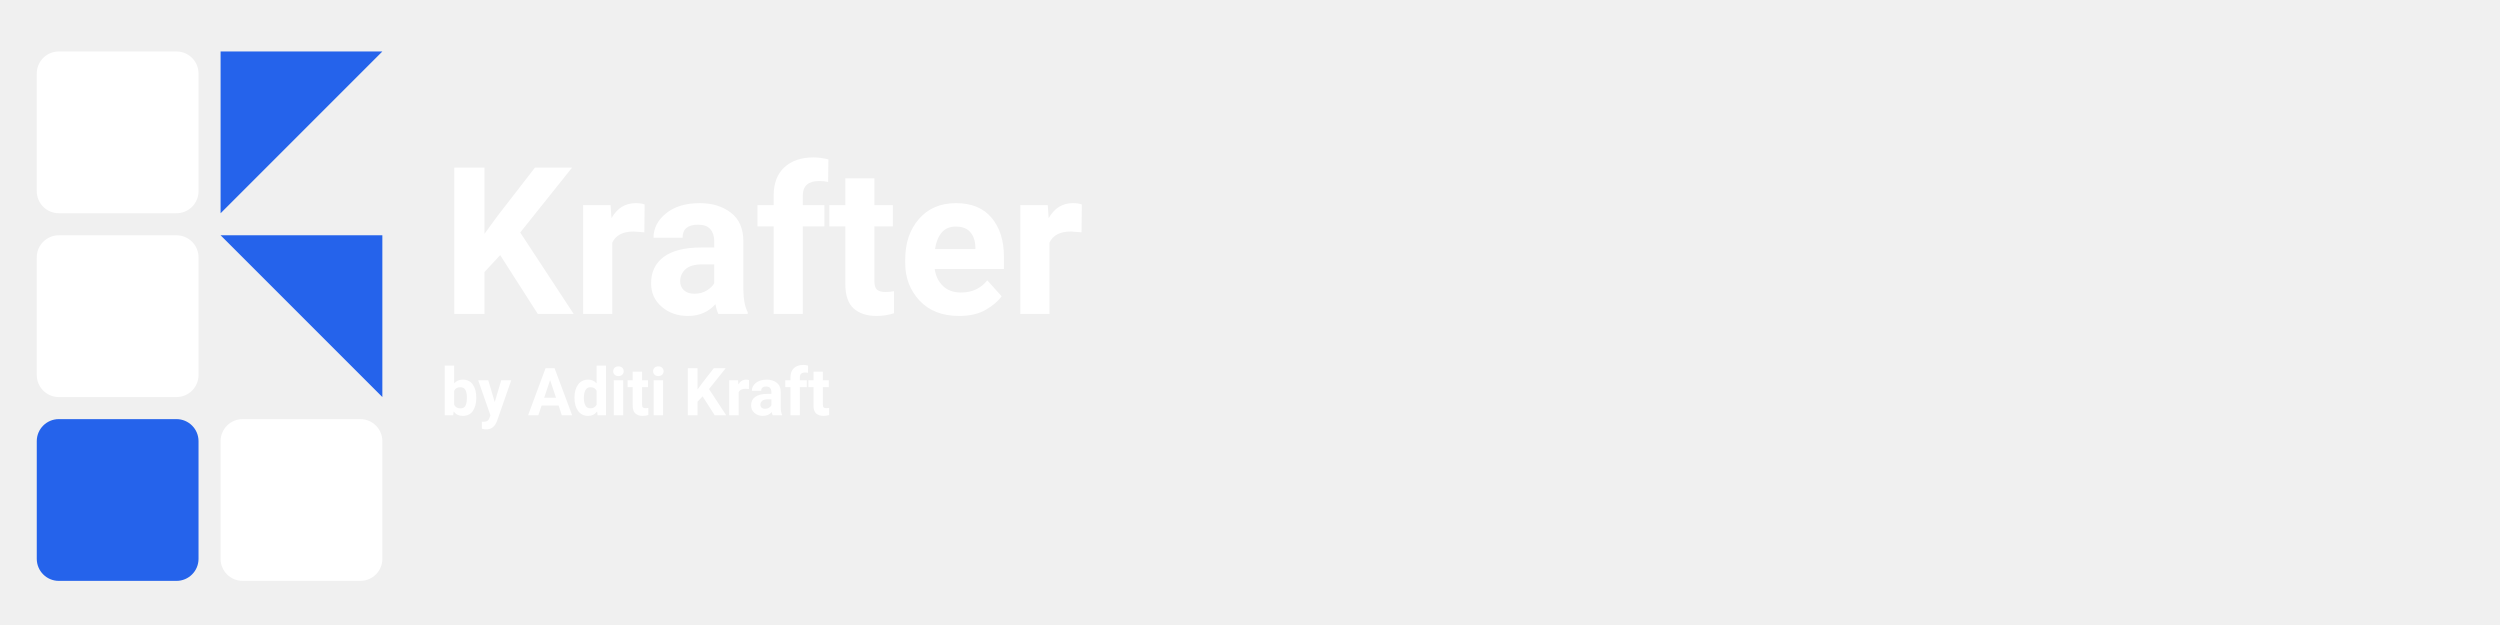
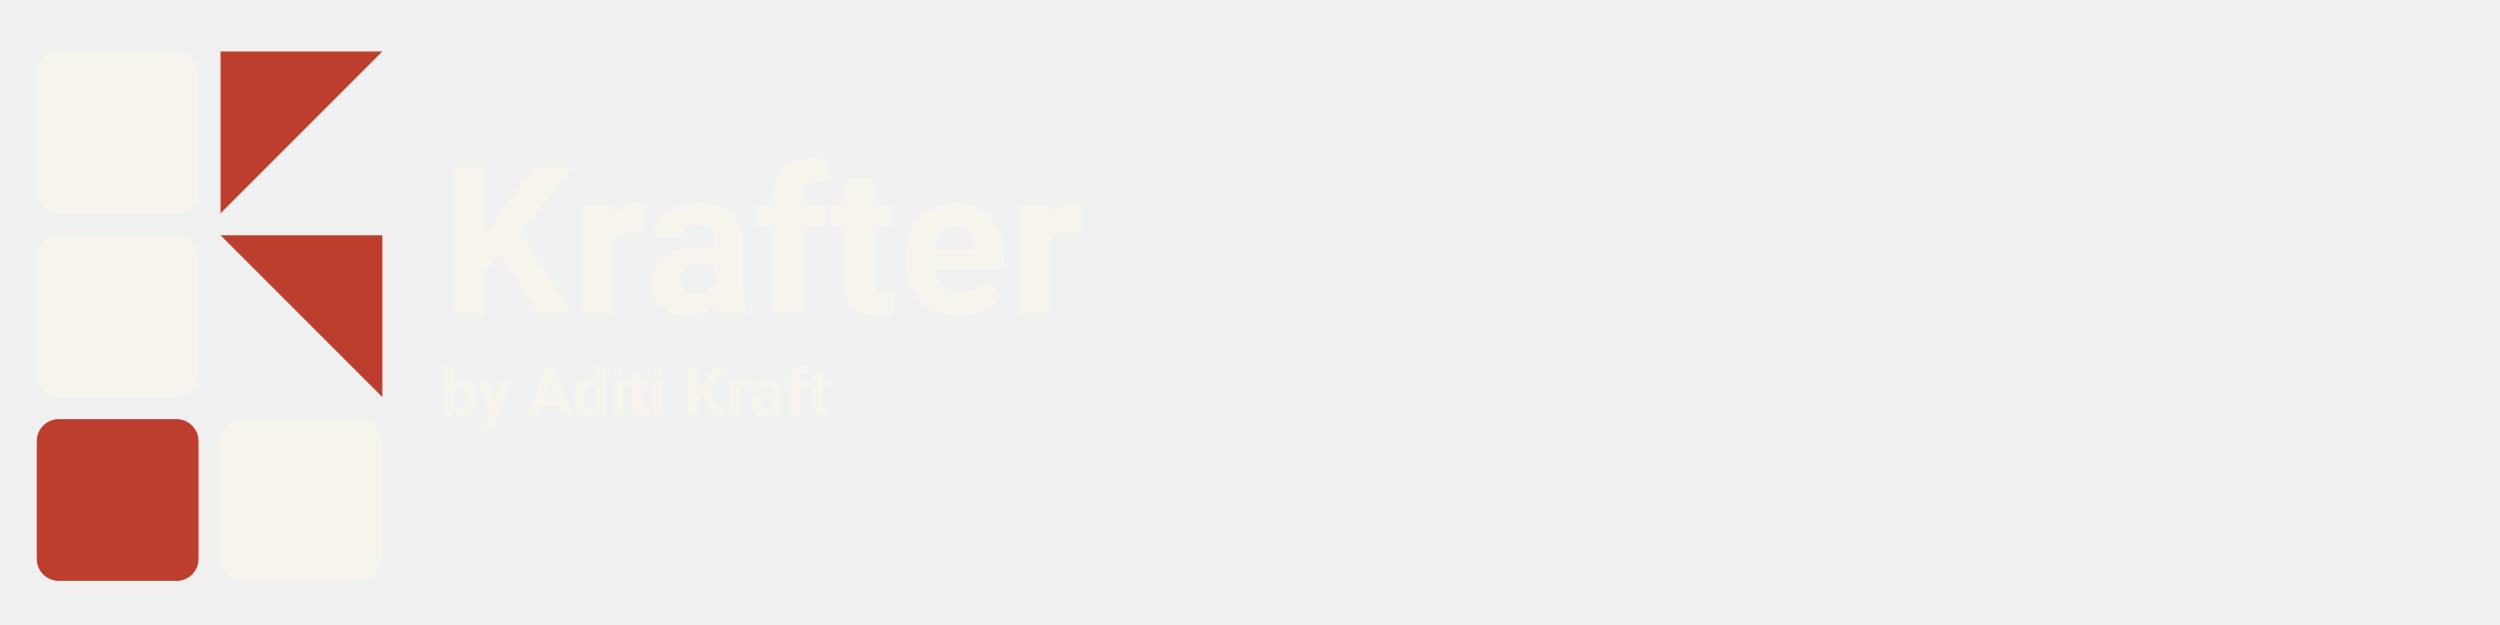
<svg xmlns="http://www.w3.org/2000/svg" viewBox="0 0 320 170" width="320" height="80" preserveAspectRatio="xMinYMid meet">
  <defs>
    <style>
-             .k-nav { fill: #FFFFFF; }
-             .k-grn { fill: #2563EB; }
-             .brand { font-family: 'Segoe UI', Roboto, Arial, sans-serif; font-weight: 700; fill: #FFFFFF; }
-             .tag { font-family: 'Segoe UI', Roboto, Arial, sans-serif; font-weight: 600; fill: #FFFFFF; }
+             .k-nav { fill: #F7F4ED; }
+             .k-grn { fill: #BD3E2D; }
+             .brand { font-family: 'Segoe UI', Roboto, Arial, sans-serif; font-weight: 700; fill: #F7F4ED; }
+             .tag { font-family: 'Segoe UI', Roboto, Arial, sans-serif; font-weight: 600; fill: #F7F4ED; }
        </style>
  </defs>
  <g id="icon" transform="translate(0,6)">
    <rect x="10" y="8" width="44" height="44" rx="6" class="k-nav" />
    <polygon points="60,8 104,8 60,52" class="k-grn" />
    <rect x="10" y="58" width="44" height="44" rx="6" class="k-nav" />
    <polygon points="60,58 104,58 104,102" class="k-grn" />
    <rect x="10" y="108" width="44" height="44" rx="6" class="k-grn" />
    <rect x="60" y="108" width="44" height="44" rx="6" class="k-nav" />
  </g>
  <text x="120" y="90" text-anchor="start" dominant-baseline="middle">
    <tspan class="brand" x="120" dy="-20" font-size="56">Krafter</tspan>
    <tspan class="tag" x="120" dy="38" font-size="18">by Aditi Kraft</tspan>
  </text>
</svg>
